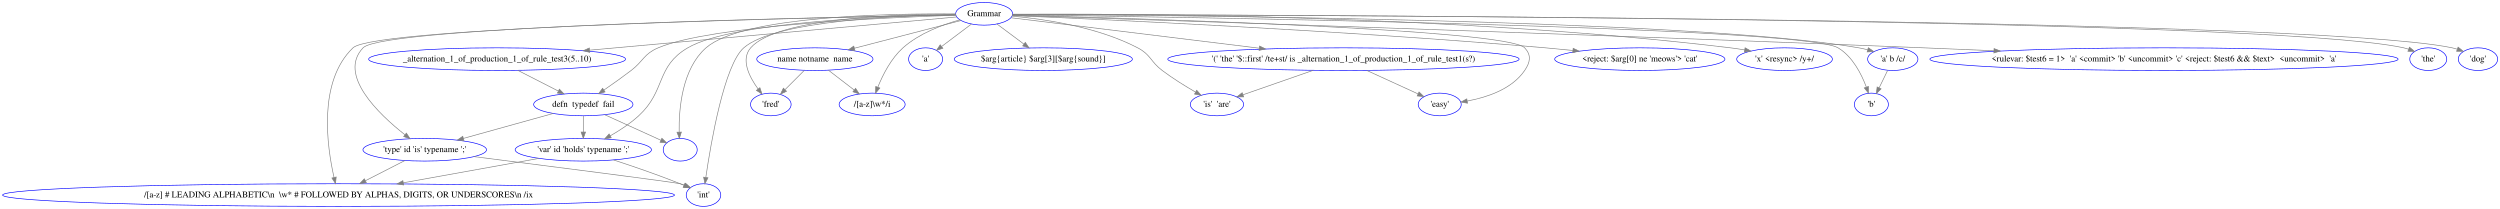
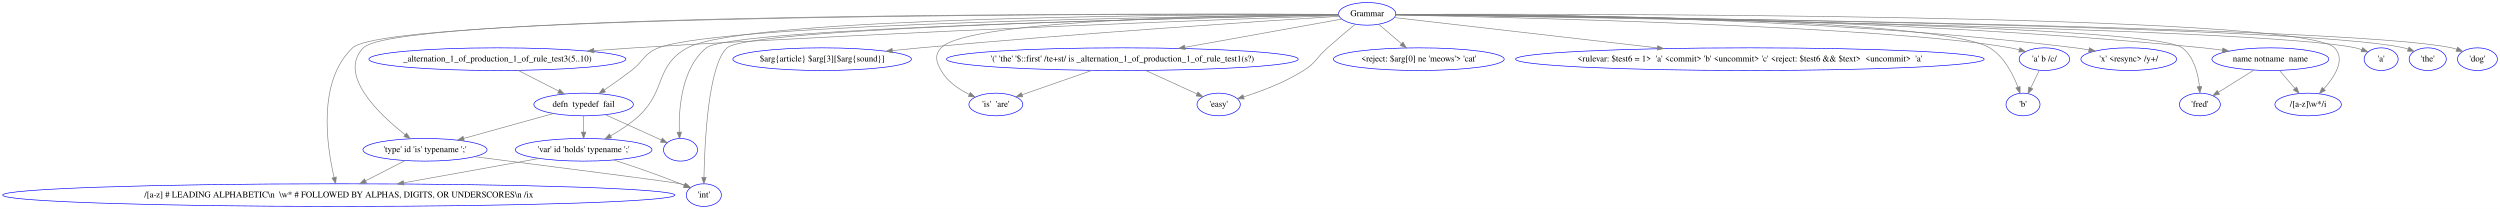
- <svg xmlns="http://www.w3.org/2000/svg" width="3973pt" height="332pt" viewBox="0.00 0.00 3973.00 332.00">
+ <svg xmlns="http://www.w3.org/2000/svg" width="3972pt" height="332pt" viewBox="0.00 0.00 3972.10 332.00">
  <g id="graph0" class="graph" transform="scale(1 1) rotate(0) translate(4 328)">
-     <polygon fill="white" stroke="none" points="-4,4 -4,-328 3969,-328 3969,4 -4,4" />
+     <polygon fill="white" stroke="none" points="-4,4 -4,-328 3968.1,-328 3968.1,4 -4,4" />
    <g id="node1" class="node">
-       <ellipse fill="none" stroke="blue" cx="1560" cy="-306" rx="45.244" ry="18" />
-       <text text-anchor="middle" x="1560" y="-302.3" font-family="Times,serif" font-size="14.00">Grammar</text>
+       <ellipse fill="none" stroke="blue" cx="2168.25" cy="-306" rx="45.492" ry="18" />
+       <text text-anchor="middle" x="2168.25" y="-302.3" font-family="Times,serif" font-size="14.00">Grammar</text>
    </g>
    <g id="node2" class="node">
-       <ellipse fill="none" stroke="blue" cx="923" cy="-162" rx="78.94" ry="18" />
-       <text text-anchor="middle" x="923" y="-158.3" font-family="Times,serif" font-size="14.00">defn  typedef  fail  </text>
+       <ellipse fill="none" stroke="blue" cx="923.253" cy="-90" rx="108.581" ry="18" />
+       <text text-anchor="middle" x="923.253" y="-86.3" font-family="Times,serif" font-size="14.00">'var' id 'holds' typename ';'  </text>
+     </g>
+     <g id="edge3" class="edge">
+       <path fill="none" stroke="grey" d="M2122.64,-305.088C1928.91,-305.148 1179.93,-302.112 1088.25,-252 1036.53,-223.726 1054.52,-184.043 1011.25,-144 997.904,-131.645 981.225,-120.723 965.988,-112.052" />
+       <polygon fill="grey" stroke="grey" points="967.665,-108.981 957.219,-107.214 964.283,-115.109 967.665,-108.981" />
+     </g>
+     <g id="node3" class="node">
+       <ellipse fill="none" stroke="blue" cx="534.253" cy="-18" rx="534.005" ry="18" />
+       <text text-anchor="middle" x="534.253" y="-14.3" font-family="Times,serif" font-size="14.00">/[a-z]		# LEADING ALPHABETIC\n		  \w*		# FOLLOWED BY ALPHAS, DIGITS, OR UNDERSCORES\n		 /ix  </text>
+     </g>
+     <g id="edge28" class="edge">
+       <path fill="none" stroke="grey" d="M2122.73,-305.18C1866.63,-305.987 614.83,-307.094 556.253,-252 499.726,-198.835 515.297,-95.314 526.851,-46.163" />
+       <polygon fill="grey" stroke="grey" points="530.297,-46.811 529.3,-36.263 523.501,-45.13 530.297,-46.811" />
+     </g>
+     <g id="node4" class="node">
+       <ellipse fill="none" stroke="blue" cx="1114.25" cy="-18" rx="27.895" ry="18" />
+       <text text-anchor="middle" x="1114.25" y="-14.3" font-family="Times,serif" font-size="14.00">'int'  </text>
+     </g>
+     <g id="edge26" class="edge">
+       <path fill="none" stroke="grey" d="M2122.77,-304.21C1929.9,-300.662 1187.83,-284.909 1151.25,-252 1121.28,-225.032 1115.53,-101.741 1114.47,-46.229" />
+       <polygon fill="grey" stroke="grey" points="1117.96,-46.024 1114.31,-36.079 1110.96,-46.132 1117.96,-46.024" />
+     </g>
+     <g id="node5" class="node">
+       <ellipse fill="none" stroke="blue" cx="1302.25" cy="-234" rx="141.875" ry="18" />
+       <text text-anchor="middle" x="1302.25" y="-230.3" font-family="Times,serif" font-size="14.00">$arg{article} $arg[3][$arg{sound}]  </text>
    </g>
    <g id="edge4" class="edge">
-       <path fill="none" stroke="grey" d="M1515.08,-303.767C1405.44,-300.225 1126.95,-287.864 1042,-252 1019.04,-242.306 1018.8,-231.143 999,-216 985.165,-205.417 969.437,-194.305 955.892,-185.004" />
-       <polygon fill="grey" stroke="grey" points="957.582,-181.921 947.349,-179.178 953.638,-187.704 957.582,-181.921" />
-     </g>
-     <g id="node3" class="node">
-       <ellipse fill="none" stroke="blue" cx="923" cy="-90" rx="108.31" ry="18" />
-       <text text-anchor="middle" x="923" y="-86.3" font-family="Times,serif" font-size="14.00">'var' id 'holds' typename ';'  </text>
+       <path fill="none" stroke="grey" d="M2123.76,-302.207C2011.86,-295.067 1709.66,-275.076 1458.25,-252 1443.92,-250.685 1428.87,-249.189 1414,-247.643" />
+       <polygon fill="grey" stroke="grey" points="1414.05,-244.129 1403.74,-246.566 1413.32,-251.091 1414.05,-244.129" />
+     </g>
+     <g id="node6" class="node">
+       <ellipse fill="none" stroke="blue" cx="1578.25" cy="-162" rx="42.793" ry="18" />
+       <text text-anchor="middle" x="1578.25" y="-158.3" font-family="Times,serif" font-size="14.00">'is'  'are'  </text>
+     </g>
+     <g id="edge5" class="edge">
+       <path fill="none" stroke="grey" d="M2122.77,-304.926C1977.87,-304.224 1534.05,-298.28 1491.25,-252 1480.39,-240.253 1483.42,-229.95 1491.25,-216 1500.97,-198.696 1518.89,-186.379 1535.95,-178.001" />
+       <polygon fill="grey" stroke="grey" points="1537.63,-181.079 1545.28,-173.745 1534.73,-174.71 1537.63,-181.079" />
+     </g>
+     <g id="node7" class="node">
+       <ellipse fill="none" stroke="blue" cx="786.253" cy="-234" rx="204.164" ry="18" />
+       <text text-anchor="middle" x="786.253" y="-230.3" font-family="Times,serif" font-size="14.00">_alternation_1_of_production_1_of_rule_test3(5..10)  </text>
+     </g>
+     <g id="edge7" class="edge">
+       <path fill="none" stroke="grey" d="M2123.01,-303.467C1967.37,-298.079 1439.62,-278.88 1004.25,-252 983.4,-250.713 961.438,-249.193 939.808,-247.601" />
+       <polygon fill="grey" stroke="grey" points="939.794,-244.09 929.562,-246.839 939.275,-251.071 939.794,-244.09" />
+     </g>
+     <g id="node8" class="node">
+       <ellipse fill="none" stroke="blue" cx="923.253" cy="-162" rx="79.087" ry="18" />
+       <text text-anchor="middle" x="923.253" y="-158.3" font-family="Times,serif" font-size="14.00">defn  typedef  fail  </text>
+     </g>
+     <g id="edge32" class="edge">
+       <path fill="none" stroke="grey" d="M2122.68,-304.569C1924.62,-302.466 1144.01,-291.704 1042.25,-252 1019.03,-242.94 1019.05,-231.143 999.253,-216 985.418,-205.417 969.69,-194.305 956.145,-185.004" />
+       <polygon fill="grey" stroke="grey" points="957.835,-181.921 947.601,-179.178 953.891,-187.704 957.835,-181.921" />
+     </g>
+     <g id="node9" class="node">
+       <ellipse fill="none" stroke="blue" cx="2250.25" cy="-234" rx="135.676" ry="18" />
+       <text text-anchor="middle" x="2250.25" y="-230.3" font-family="Times,serif" font-size="14.00">&lt;reject: $arg[0] ne 'meows'&gt; 'cat'   </text>
+     </g>
+     <g id="edge8" class="edge">
+       <path fill="none" stroke="grey" d="M2186.45,-289.465C2197.03,-280.432 2210.58,-268.864 2222.47,-258.714" />
+       <polygon fill="grey" stroke="grey" points="2225.05,-261.116 2230.38,-251.962 2220.5,-255.792 2225.05,-261.116" />
+     </g>
+     <g id="node10" class="node">
+       <ellipse fill="none" stroke="blue" cx="2776.25" cy="-234" rx="372.334" ry="18" />
+       <text text-anchor="middle" x="2776.25" y="-230.3" font-family="Times,serif" font-size="14.00">&lt;rulevar: $test6 = 1&gt;  'a' &lt;commit&gt; 'b' &lt;uncommit&gt; 'c' &lt;reject: $test6 &amp;&amp; $text&gt;  &lt;uncommit&gt;  'a'  </text>
+     </g>
+     <g id="edge9" class="edge">
+       <path fill="none" stroke="grey" d="M2211.49,-300.022C2297.24,-290.149 2492.37,-267.684 2629.13,-251.938" />
+       <polygon fill="grey" stroke="grey" points="2629.76,-255.39 2639.29,-250.769 2628.96,-248.435 2629.76,-255.39" />
+     </g>
+     <g id="node11" class="node">
+       <ellipse fill="none" stroke="blue" cx="3210.25" cy="-162" rx="27" ry="18" />
+       <text text-anchor="middle" x="3210.25" y="-158.3" font-family="Times,serif" font-size="14.00">'b'  </text>
+     </g>
+     <g id="edge10" class="edge">
+       <path fill="none" stroke="grey" d="M2213.79,-305.054C2397.2,-304.939 3075.9,-301.165 3157.25,-252 3180.13,-238.171 3194.31,-210.387 3202.18,-189.521" />
+       <polygon fill="grey" stroke="grey" points="3205.54,-190.52 3205.55,-179.925 3198.94,-188.203 3205.54,-190.52" />
+     </g>
+     <g id="node12" class="node">
+       <ellipse fill="none" stroke="blue" cx="3378.25" cy="-234" rx="76.087" ry="18" />
+       <text text-anchor="middle" x="3378.25" y="-230.3" font-family="Times,serif" font-size="14.00">'x' &lt;resync&gt; /y+/  </text>
+     </g>
+     <g id="edge11" class="edge">
+       <path fill="none" stroke="grey" d="M2213.74,-305.302C2366.69,-305.799 2876.24,-303.229 3293.25,-252 3300.34,-251.13 3307.72,-249.998 3315.04,-248.732" />
+       <polygon fill="grey" stroke="grey" points="3315.73,-252.163 3324.95,-246.934 3314.48,-245.275 3315.73,-252.163" />
+     </g>
+     <g id="node13" class="node">
+       <ellipse fill="none" stroke="blue" cx="1779.25" cy="-234" rx="279.45" ry="18" />
+       <text text-anchor="middle" x="1779.25" y="-230.3" font-family="Times,serif" font-size="14.00">'(' 'the' '$::first' /te+st/ is _alternation_1_of_production_1_of_rule_test1(s?)  </text>
+     </g>
+     <g id="edge14" class="edge">
+       <path fill="none" stroke="grey" d="M2127.72,-297.707C2069.31,-287.196 1959.62,-267.457 1878.85,-252.923" />
+       <polygon fill="grey" stroke="grey" points="1879.12,-249.414 1868.65,-251.088 1877.88,-256.304 1879.12,-249.414" />
+     </g>
+     <g id="node14" class="node">
+       <ellipse fill="none" stroke="blue" cx="1932.25" cy="-162" rx="34.394" ry="18" />
+       <text text-anchor="middle" x="1932.25" y="-158.3" font-family="Times,serif" font-size="14.00">'easy'  </text>
+     </g>
+     <g id="edge35" class="edge">
+       <path fill="none" stroke="grey" d="M2149.26,-289.516C2136.63,-279.096 2119.75,-264.947 2105.25,-252 2087.9,-236.505 2086.89,-228.481 2067.25,-216 2037.54,-197.113 2000.01,-183.046 1972.07,-174.169" />
+       <polygon fill="grey" stroke="grey" points="1972.83,-170.74 1962.24,-171.134 1970.76,-177.428 1972.83,-170.74" />
+     </g>
+     <g id="node15" class="node">
+       <ellipse fill="none" stroke="blue" cx="3603.25" cy="-234" rx="92.883" ry="18" />
+       <text text-anchor="middle" x="3603.25" y="-230.3" font-family="Times,serif" font-size="14.00">name notname  name  </text>
+     </g>
+     <g id="edge17" class="edge">
+       <path fill="none" stroke="grey" d="M2213.97,-305.121C2383.94,-305.156 2995.4,-301.608 3496.25,-252 3506.32,-251.002 3516.89,-249.673 3527.29,-248.196" />
+       <polygon fill="grey" stroke="grey" points="3527.81,-251.657 3537.2,-246.74 3526.8,-244.731 3527.81,-251.657" />
+     </g>
+     <g id="node16" class="node">
+       <ellipse fill="none" stroke="blue" cx="3491.25" cy="-162" rx="32.494" ry="18" />
+       <text text-anchor="middle" x="3491.25" y="-158.3" font-family="Times,serif" font-size="14.00">'fred'  </text>
+     </g>
+     <g id="edge25" class="edge">
+       <path fill="none" stroke="grey" d="M2213.86,-304.594C2437.86,-302.415 3412.67,-290.729 3463.25,-252 3481.98,-237.661 3488.46,-210.838 3490.57,-190.373" />
+       <polygon fill="grey" stroke="grey" points="3494.06,-190.583 3491.32,-180.351 3487.08,-190.063 3494.06,-190.583" />
+     </g>
+     <g id="node17" class="node">
+       <ellipse fill="none" stroke="blue" cx="3663.25" cy="-162" rx="52.791" ry="18" />
+       <text text-anchor="middle" x="3663.25" y="-158.3" font-family="Times,serif" font-size="14.00">/[a-z]\w*/i  </text>
+     </g>
+     <g id="edge21" class="edge">
+       <path fill="none" stroke="grey" d="M2213.76,-305.189C2462.87,-306.003 3652.12,-306.996 3705.25,-252 3723.07,-233.559 3705.56,-206.152 3688.02,-186.63" />
+       <polygon fill="grey" stroke="grey" points="3690.53,-184.184 3681.12,-179.311 3685.44,-188.987 3690.53,-184.184" />
+     </g>
+     <g id="node18" class="node">
+       <ellipse fill="none" stroke="blue" cx="671.253" cy="-90" rx="98.583" ry="18" />
+       <text text-anchor="middle" x="671.253" y="-86.3" font-family="Times,serif" font-size="14.00">'type' id 'is' typename ';'  </text>
+     </g>
+     <g id="edge20" class="edge">
+       <path fill="none" stroke="grey" d="M2122.71,-305.248C1867.92,-306.42 628.544,-309.159 573.253,-252 532.301,-209.665 597.387,-147.268 639.642,-113.95" />
+       <polygon fill="grey" stroke="grey" points="641.974,-116.571 647.75,-107.689 637.696,-111.031 641.974,-116.571" />
+     </g>
+     <g id="node19" class="node">
+       <ellipse fill="none" stroke="blue" cx="1077.25" cy="-90" rx="27" ry="18" />
+       <text text-anchor="middle" x="1077.25" y="-86.3" font-family="Times,serif" font-size="14.00"> </text>
    </g>
    <g id="edge22" class="edge">
-       <path fill="none" stroke="grey" d="M1514.78,-304.502C1411.28,-302.64 1160.59,-293.817 1089,-252 1037.87,-222.135 1054.58,-184.086 1011,-144 997.614,-131.686 980.927,-120.772 965.694,-112.097" />
-       <polygon fill="grey" stroke="grey" points="967.375,-109.026 956.929,-107.254 963.989,-115.153 967.375,-109.026" />
-     </g>
-     <g id="node4" class="node">
-       <ellipse fill="none" stroke="blue" cx="671" cy="-90" rx="98.188" ry="18" />
-       <text text-anchor="middle" x="671" y="-86.3" font-family="Times,serif" font-size="14.00">'type' id 'is' typename ';'  </text>
-     </g>
-     <g id="edge32" class="edge">
-       <path fill="none" stroke="grey" d="M1514.77,-304.284C1325.56,-301.07 605.794,-286.602 573,-252 532.483,-209.249 597.393,-147.021 639.504,-113.84" />
-       <polygon fill="grey" stroke="grey" points="641.805,-116.486 647.584,-107.606 637.529,-110.944 641.805,-116.486" />
-     </g>
-     <g id="node5" class="node">
-       <ellipse fill="none" stroke="blue" cx="1077" cy="-90" rx="27" ry="18" />
-       <text text-anchor="middle" x="1077" y="-86.3" font-family="Times,serif" font-size="14.00"> </text>
+       <path fill="none" stroke="grey" d="M2122.7,-304.198C1926.01,-300.543 1157.65,-284.244 1118.25,-252 1078.64,-219.575 1074.25,-154.726 1075.28,-117.996" />
+       <polygon fill="grey" stroke="grey" points="1078.77,-118.142 1075.71,-107.999 1071.78,-117.837 1078.77,-118.142" />
+     </g>
+     <g id="node20" class="node">
+       <ellipse fill="none" stroke="blue" cx="3779.25" cy="-234" rx="27" ry="18" />
+       <text text-anchor="middle" x="3779.25" y="-230.3" font-family="Times,serif" font-size="14.00">'a'  </text>
+     </g>
+     <g id="edge23" class="edge">
+       <path fill="none" stroke="grey" d="M2213.84,-304.434C2455.97,-301.296 3586.08,-284.977 3738.25,-252 3741.67,-251.26 3745.16,-250.247 3748.6,-249.083" />
+       <polygon fill="grey" stroke="grey" points="3749.92,-252.327 3758.02,-245.499 3747.43,-245.785 3749.92,-252.327" />
+     </g>
+     <g id="node21" class="node">
+       <ellipse fill="none" stroke="blue" cx="3853.25" cy="-234" rx="29.497" ry="18" />
+       <text text-anchor="middle" x="3853.25" y="-230.3" font-family="Times,serif" font-size="14.00">'the'  </text>
+     </g>
+     <g id="edge24" class="edge">
+       <path fill="none" stroke="grey" d="M2213.62,-304.587C2462.38,-302.18 3655.56,-288.787 3815.25,-252 3817.57,-251.466 3819.92,-250.789 3822.25,-250.013" />
+       <polygon fill="grey" stroke="grey" points="3823.58,-253.253 3831.65,-246.392 3821.06,-246.721 3823.58,-253.253" />
+     </g>
+     <g id="node22" class="node">
+       <ellipse fill="none" stroke="blue" cx="3932.25" cy="-234" rx="31.695" ry="18" />
+       <text text-anchor="middle" x="3932.25" y="-230.3" font-family="Times,serif" font-size="14.00">'dog'  </text>
    </g>
    <g id="edge27" class="edge">
-       <path fill="none" stroke="grey" d="M1514.52,-305.817C1413.78,-306.663 1176.16,-303.047 1118,-252 1079.79,-218.461 1074.76,-154.78 1075.33,-118.365" />
-       <polygon fill="grey" stroke="grey" points="1078.84,-118.109 1075.66,-108.003 1071.85,-117.888 1078.84,-118.109" />
-     </g>
-     <g id="node6" class="node">
-       <ellipse fill="none" stroke="blue" cx="1291" cy="-234" rx="92.413" ry="18" />
-       <text text-anchor="middle" x="1291" y="-230.3" font-family="Times,serif" font-size="14.00">name notname  name  </text>
-     </g>
-     <g id="edge7" class="edge">
-       <path fill="none" stroke="grey" d="M1523.16,-295.414C1479.63,-284.087 1406.5,-265.055 1353.94,-251.377" />
-       <polygon fill="grey" stroke="grey" points="1354.6,-247.934 1344.04,-248.803 1352.84,-254.709 1354.6,-247.934" />
-     </g>
-     <g id="node7" class="node">
-       <ellipse fill="none" stroke="blue" cx="1221" cy="-162" rx="32.246" ry="18" />
-       <text text-anchor="middle" x="1221" y="-158.3" font-family="Times,serif" font-size="14.00">'fred'  </text>
-     </g>
-     <g id="edge17" class="edge">
-       <path fill="none" stroke="grey" d="M1514.61,-305.569C1425.06,-305.619 1230.67,-300.047 1189,-252 1172.88,-233.415 1186.59,-206.098 1200.74,-186.637" />
-       <polygon fill="grey" stroke="grey" points="1203.62,-188.626 1206.95,-178.567 1198.07,-184.356 1203.62,-188.626" />
-     </g>
-     <g id="node8" class="node">
-       <ellipse fill="none" stroke="blue" cx="1382" cy="-162" rx="52.468" ry="18" />
-       <text text-anchor="middle" x="1382" y="-158.3" font-family="Times,serif" font-size="14.00">/[a-z]\w*/i  </text>
+       <path fill="none" stroke="grey" d="M2214,-304.579C2470.39,-302.087 3723.29,-288.134 3891.25,-252 3893.92,-251.427 3896.62,-250.689 3899.32,-249.841" />
+       <polygon fill="grey" stroke="grey" points="3900.65,-253.079 3908.87,-246.394 3898.28,-246.494 3900.65,-253.079" />
+     </g>
+     <g id="node23" class="node">
+       <ellipse fill="none" stroke="blue" cx="3244.25" cy="-234" rx="40.094" ry="18" />
+       <text text-anchor="middle" x="3244.25" y="-230.3" font-family="Times,serif" font-size="14.00">'a' b /c/  </text>
+     </g>
+     <g id="edge34" class="edge">
+       <path fill="none" stroke="grey" d="M2213.54,-304.174C2385.58,-300.799 2998.57,-286.563 3190.25,-252 3194.78,-251.183 3199.46,-250.096 3204.08,-248.866" />
+       <polygon fill="grey" stroke="grey" points="3205.4,-252.129 3214.03,-245.991 3203.45,-245.404 3205.4,-252.129" />
+     </g>
+     <g id="edge1" class="edge">
+       <path fill="none" stroke="grey" d="M852.356,-76.242C792.202,-65.418 705.114,-49.746 637.263,-37.536" />
+       <polygon fill="grey" stroke="grey" points="637.859,-34.088 627.397,-35.761 636.619,-40.977 637.859,-34.088" />
+     </g>
+     <g id="edge2" class="edge">
+       <path fill="none" stroke="grey" d="M971.223,-73.851C1001.84,-63.849 1042.21,-50.039 1077.25,-36 1079.12,-35.251 1081.04,-34.458 1082.96,-33.639" />
+       <polygon fill="grey" stroke="grey" points="1084.76,-36.67 1092.5,-29.431 1081.93,-30.265 1084.76,-36.67" />
+     </g>
+     <g id="edge6" class="edge">
+       <path fill="none" stroke="grey" d="M819.068,-216.233C838.426,-206.342 863.06,-193.755 883.514,-183.305" />
+       <polygon fill="grey" stroke="grey" points="885.271,-186.337 892.583,-178.671 882.086,-180.104 885.271,-186.337" />
+     </g>
+     <g id="edge29" class="edge">
+       <path fill="none" stroke="grey" d="M923.253,-143.697C923.253,-135.983 923.253,-126.712 923.253,-118.112" />
+       <polygon fill="grey" stroke="grey" points="926.753,-118.104 923.253,-108.104 919.753,-118.104 926.753,-118.104" />
+     </g>
+     <g id="edge30" class="edge">
+       <path fill="none" stroke="grey" d="M875.26,-147.669C834.768,-136.421 776.554,-120.25 732.667,-108.06" />
+       <polygon fill="grey" stroke="grey" points="733.542,-104.67 722.97,-105.366 731.668,-111.415 733.542,-104.67" />
+     </g>
+     <g id="edge31" class="edge">
+       <path fill="none" stroke="grey" d="M957.668,-145.749C981.246,-135.25 1013.21,-120.919 1041.25,-108 1043.04,-107.176 1044.88,-106.324 1046.73,-105.462" />
+       <polygon fill="grey" stroke="grey" points="1048.39,-108.548 1055.96,-101.135 1045.42,-102.21 1048.39,-108.548" />
+     </g>
+     <g id="edge12" class="edge">
+       <path fill="none" stroke="grey" d="M1731.11,-216.233C1697.22,-204.43 1652.3,-188.789 1619.94,-177.519" />
+       <polygon fill="grey" stroke="grey" points="1620.92,-174.155 1610.33,-174.171 1618.62,-180.765 1620.92,-174.155" />
+     </g>
+     <g id="edge13" class="edge">
+       <path fill="none" stroke="grey" d="M1816.29,-216.055C1841.12,-204.696 1873.58,-189.843 1897.84,-178.742" />
+       <polygon fill="grey" stroke="grey" points="1899.4,-181.88 1907.04,-174.537 1896.49,-175.515 1899.4,-181.88" />
+     </g>
+     <g id="edge15" class="edge">
+       <path fill="none" stroke="grey" d="M3576.99,-216.588C3560.15,-206.058 3538.24,-192.366 3520.79,-181.458" />
+       <polygon fill="grey" stroke="grey" points="3522.45,-178.371 3512.11,-176.039 3518.74,-184.307 3522.45,-178.371" />
+     </g>
+     <g id="edge16" class="edge">
+       <path fill="none" stroke="grey" d="M3617.78,-216.055C3625.15,-207.457 3634.23,-196.857 3642.34,-187.397" />
+       <polygon fill="grey" stroke="grey" points="3645.01,-189.659 3648.86,-179.789 3639.7,-185.104 3645.01,-189.659" />
+     </g>
+     <g id="edge18" class="edge">
+       <path fill="none" stroke="grey" d="M639.478,-72.765C620.833,-63.238 597.034,-51.078 576.788,-40.733" />
+       <polygon fill="grey" stroke="grey" points="578.264,-37.557 567.767,-36.124 575.079,-43.791 578.264,-37.557" />
+     </g>
+     <g id="edge19" class="edge">
+       <path fill="none" stroke="grey" d="M750.034,-79.017C865.887,-64.294 1069.45,-38.246 1077.25,-36 1079.41,-35.38 1081.59,-34.654 1083.77,-33.856" />
+       <polygon fill="grey" stroke="grey" points="1085.22,-37.044 1093.15,-30.015 1082.57,-30.566 1085.22,-37.044" />
    </g>
    <g id="edge33" class="edge">
-       <path fill="none" stroke="grey" d="M1521.3,-296.45C1493.54,-288.697 1456.65,-274.894 1431,-252 1412.06,-235.097 1398.93,-209.072 1391.06,-189.523" />
-       <polygon fill="grey" stroke="grey" points="1394.26,-188.072 1387.43,-179.973 1387.71,-190.564 1394.26,-188.072" />
-     </g>
-     <g id="node9" class="node">
-       <ellipse fill="none" stroke="blue" cx="1467" cy="-234" rx="27" ry="18" />
-       <text text-anchor="middle" x="1467" y="-230.3" font-family="Times,serif" font-size="14.00">'a'  </text>
-     </g>
-     <g id="edge8" class="edge">
-       <path fill="none" stroke="grey" d="M1539.82,-289.811C1525.98,-279.391 1507.49,-265.478 1492.61,-254.277" />
-       <polygon fill="grey" stroke="grey" points="1494.42,-251.259 1484.33,-248.042 1490.21,-256.852 1494.42,-251.259" />
-     </g>
-     <g id="node10" class="node">
-       <ellipse fill="none" stroke="blue" cx="1654" cy="-234" rx="141.531" ry="18" />
-       <text text-anchor="middle" x="1654" y="-230.3" font-family="Times,serif" font-size="14.00">$arg{article} $arg[3][$arg{sound}]  </text>
-     </g>
-     <g id="edge9" class="edge">
-       <path fill="none" stroke="grey" d="M1580.4,-289.811C1592.83,-280.554 1608.96,-268.54 1622.95,-258.12" />
-       <polygon fill="grey" stroke="grey" points="1625.41,-260.657 1631.34,-251.877 1621.23,-255.042 1625.41,-260.657" />
-     </g>
-     <g id="node11" class="node">
-       <ellipse fill="none" stroke="blue" cx="2131" cy="-234" rx="279.213" ry="18" />
-       <text text-anchor="middle" x="2131" y="-230.3" font-family="Times,serif" font-size="14.00">'(' 'the' '$::first' /te+st/ is _alternation_1_of_production_1_of_rule_test1(s?)  </text>
-     </g>
-     <g id="edge12" class="edge">
-       <path fill="none" stroke="grey" d="M1602.92,-299.739C1685.49,-289.616 1869.57,-267.049 1996.98,-251.43" />
-       <polygon fill="grey" stroke="grey" points="1997.71,-254.867 2007.21,-250.176 1996.85,-247.919 1997.71,-254.867" />
-     </g>
-     <g id="node12" class="node">
-       <ellipse fill="none" stroke="blue" cx="1930" cy="-162" rx="42.346" ry="18" />
-       <text text-anchor="middle" x="1930" y="-158.3" font-family="Times,serif" font-size="14.00">'is'  'are'  </text>
-     </g>
-     <g id="edge26" class="edge">
-       <path fill="none" stroke="grey" d="M1604.68,-302.35C1655.51,-297.783 1739.78,-285.407 1804,-252 1824.93,-241.114 1824.17,-230.206 1843,-216 1859.68,-203.418 1879.49,-191.163 1895.99,-181.612" />
-       <polygon fill="grey" stroke="grey" points="1897.82,-184.595 1904.78,-176.599 1894.35,-178.515 1897.82,-184.595" />
-     </g>
-     <g id="node13" class="node">
-       <ellipse fill="none" stroke="blue" cx="2284" cy="-162" rx="34.171" ry="18" />
-       <text text-anchor="middle" x="2284" y="-158.3" font-family="Times,serif" font-size="14.00">'easy'  </text>
-     </g>
-     <g id="edge28" class="edge">
-       <path fill="none" stroke="grey" d="M1605.1,-303.912C1778.09,-299.521 2390.89,-281.902 2419,-252 2429.96,-240.343 2428.01,-229.22 2419,-216 2398.74,-186.28 2359.05,-173.225 2327.93,-167.491" />
-       <polygon fill="grey" stroke="grey" points="2328.18,-163.985 2317.75,-165.814 2327.04,-170.892 2328.18,-163.985" />
-     </g>
-     <g id="node14" class="node">
-       <ellipse fill="none" stroke="blue" cx="2602" cy="-234" rx="135.258" ry="18" />
-       <text text-anchor="middle" x="2602" y="-230.3" font-family="Times,serif" font-size="14.00">&lt;reject: $arg[0] ne 'meows'&gt; 'cat'   </text>
-     </g>
-     <g id="edge13" class="edge">
-       <path fill="none" stroke="grey" d="M1605.08,-303.175C1736.05,-297.69 2127.81,-279.982 2452,-252 2466.11,-250.782 2480.94,-249.321 2495.57,-247.774" />
-       <polygon fill="grey" stroke="grey" points="2496.08,-251.239 2505.65,-246.691 2495.33,-244.279 2496.08,-251.239" />
-     </g>
-     <g id="node15" class="node">
-       <ellipse fill="none" stroke="blue" cx="2832" cy="-234" rx="76.065" ry="18" />
-       <text text-anchor="middle" x="2832" y="-230.3" font-family="Times,serif" font-size="14.00">'x' &lt;resync&gt; /y+/  </text>
-     </g>
-     <g id="edge14" class="edge">
-       <path fill="none" stroke="grey" d="M1605.44,-305.423C1763.55,-306.374 2304,-305.255 2746,-252 2753.35,-251.114 2761.02,-249.95 2768.62,-248.647" />
-       <polygon fill="grey" stroke="grey" points="2769.3,-252.079 2778.52,-246.864 2768.06,-245.19 2769.3,-252.079" />
-     </g>
-     <g id="node16" class="node">
-       <ellipse fill="none" stroke="blue" cx="786" cy="-234" rx="204.123" ry="18" />
-       <text text-anchor="middle" x="786" y="-230.3" font-family="Times,serif" font-size="14.00">_alternation_1_of_production_1_of_rule_test3(5..10)  </text>
-     </g>
-     <g id="edge16" class="edge">
-       <path fill="none" stroke="grey" d="M1516.45,-301.061C1406.3,-291.099 1112.6,-264.538 932.956,-248.291" />
-       <polygon fill="grey" stroke="grey" points="933.166,-244.795 922.891,-247.38 932.535,-251.767 933.166,-244.795" />
-     </g>
-     <g id="node17" class="node">
-       <ellipse fill="none" stroke="blue" cx="534" cy="-18" rx="533.879" ry="18" />
-       <text text-anchor="middle" x="534" y="-14.3" font-family="Times,serif" font-size="14.00">/[a-z]		# LEADING ALPHABETIC\n		  \w*		# FOLLOWED BY ALPHAS, DIGITS, OR UNDERSCORES\n		 /ix  </text>
-     </g>
-     <g id="edge18" class="edge">
-       <path fill="none" stroke="grey" d="M1514.77,-304.236C1323.85,-300.805 592.066,-285.503 557,-252 500.869,-198.372 515.689,-95.079 526.836,-46.073" />
-       <polygon fill="grey" stroke="grey" points="530.274,-46.744 529.201,-36.204 523.467,-45.113 530.274,-46.744" />
-     </g>
-     <g id="node18" class="node">
-       <ellipse fill="none" stroke="blue" cx="2970" cy="-162" rx="27" ry="18" />
-       <text text-anchor="middle" x="2970" y="-158.3" font-family="Times,serif" font-size="14.00">'b'  </text>
-     </g>
-     <g id="edge19" class="edge">
-       <path fill="none" stroke="grey" d="M1605.32,-304.44C1834.75,-301.451 2859.43,-286.224 2917,-252 2939.98,-238.337 2954.15,-210.527 2961.98,-189.609" />
-       <polygon fill="grey" stroke="grey" points="2965.35,-190.581 2965.33,-179.986 2958.74,-188.28 2965.35,-190.581" />
-     </g>
-     <g id="node19" class="node">
-       <ellipse fill="none" stroke="blue" cx="1114" cy="-18" rx="27.422" ry="18" />
-       <text text-anchor="middle" x="1114" y="-14.3" font-family="Times,serif" font-size="14.00">'int'  </text>
-     </g>
-     <g id="edge23" class="edge">
-       <path fill="none" stroke="grey" d="M1514.67,-304.758C1424.53,-303.335 1227.25,-295.225 1178,-252 1146.96,-224.762 1125.81,-101.616 1117.7,-46.186" />
-       <polygon fill="grey" stroke="grey" points="1121.13,-45.456 1116.25,-36.051 1114.2,-46.446 1121.13,-45.456" />
-     </g>
-     <g id="node20" class="node">
-       <ellipse fill="none" stroke="blue" cx="3004" cy="-234" rx="39.946" ry="18" />
-       <text text-anchor="middle" x="3004" y="-230.3" font-family="Times,serif" font-size="14.00">'a' b /c/  </text>
-     </g>
-     <g id="edge25" class="edge">
-       <path fill="none" stroke="grey" d="M1605.48,-304.893C1814.33,-304.154 2682.75,-298.302 2950,-252 2954.53,-251.214 2959.22,-250.147 2963.84,-248.928" />
-       <polygon fill="grey" stroke="grey" points="2965.15,-252.194 2973.79,-246.066 2963.22,-245.466 2965.15,-252.194" />
-     </g>
-     <g id="node21" class="node">
-       <ellipse fill="none" stroke="blue" cx="3435" cy="-234" rx="372.125" ry="18" />
-       <text text-anchor="middle" x="3435" y="-230.3" font-family="Times,serif" font-size="14.00">&lt;rulevar: $test6 = 1&gt;  'a' &lt;commit&gt; 'b' &lt;uncommit&gt; 'c' &lt;reject: $test6 &amp;&amp; $text&gt;  &lt;uncommit&gt;  'a'  </text>
-     </g>
-     <g id="edge29" class="edge">
-       <path fill="none" stroke="grey" d="M1604.89,-303.554C1786.09,-297.685 2481.23,-274.871 3053,-252 3089.15,-250.554 3127.23,-248.953 3164.77,-247.329" />
-       <polygon fill="grey" stroke="grey" points="3164.98,-250.823 3174.82,-246.893 3164.67,-243.829 3164.98,-250.823" />
-     </g>
-     <g id="node22" class="node">
-       <ellipse fill="none" stroke="blue" cx="3855" cy="-234" rx="29.372" ry="18" />
-       <text text-anchor="middle" x="3855" y="-230.3" font-family="Times,serif" font-size="14.00">'the'  </text>
-     </g>
-     <g id="edge34" class="edge">
-       <path fill="none" stroke="grey" d="M1605.48,-304.985C1905.31,-304.748 3593.04,-301.222 3816,-252 3818.52,-251.443 3821.09,-250.72 3823.63,-249.888" />
-       <polygon fill="grey" stroke="grey" points="3825.12,-253.068 3833.23,-246.251 3822.64,-246.522 3825.12,-253.068" />
-     </g>
-     <g id="node23" class="node">
-       <ellipse fill="none" stroke="blue" cx="3934" cy="-234" rx="31.273" ry="18" />
-       <text text-anchor="middle" x="3934" y="-230.3" font-family="Times,serif" font-size="14.00">'dog'  </text>
-     </g>
-     <g id="edge35" class="edge">
-       <path fill="none" stroke="grey" d="M1605.53,-304.975C1911.4,-304.673 3661.59,-300.812 3893,-252 3895.66,-251.438 3898.38,-250.707 3901.07,-249.865" />
-       <polygon fill="grey" stroke="grey" points="3902.4,-253.104 3910.63,-246.428 3900.03,-246.517 3902.4,-253.104" />
-     </g>
-     <g id="edge1" class="edge">
-       <path fill="none" stroke="grey" d="M923,-143.697C923,-135.983 923,-126.712 923,-118.112" />
-       <polygon fill="grey" stroke="grey" points="926.5,-118.104 923,-108.104 919.5,-118.104 926.5,-118.104" />
-     </g>
-     <g id="edge2" class="edge">
-       <path fill="none" stroke="grey" d="M875.008,-147.669C834.515,-136.421 776.301,-120.25 732.415,-108.06" />
-       <polygon fill="grey" stroke="grey" points="733.289,-104.67 722.717,-105.366 731.416,-111.415 733.289,-104.67" />
-     </g>
-     <g id="edge3" class="edge">
-       <path fill="none" stroke="grey" d="M957.068,-145.625C980.422,-135.072 1012.1,-120.727 1040,-108 1042.04,-107.07 1044.14,-106.11 1046.25,-105.142" />
-       <polygon fill="grey" stroke="grey" points="1047.86,-108.257 1055.49,-100.908 1044.94,-101.895 1047.86,-108.257" />
-     </g>
-     <g id="edge20" class="edge">
-       <path fill="none" stroke="grey" d="M852.555,-76.323C792.351,-65.49 704.93,-49.759 636.893,-37.515" />
-       <polygon fill="grey" stroke="grey" points="637.462,-34.062 627,-35.735 636.222,-40.951 637.462,-34.062" />
-     </g>
-     <g id="edge21" class="edge">
-       <path fill="none" stroke="grey" d="M970.97,-73.851C1001.59,-63.849 1041.96,-50.039 1077,-36 1078.87,-35.251 1080.78,-34.458 1082.7,-33.639" />
-       <polygon fill="grey" stroke="grey" points="1084.51,-36.67 1092.24,-29.431 1081.68,-30.265 1084.51,-36.67" />
-     </g>
-     <g id="edge30" class="edge">
-       <path fill="none" stroke="grey" d="M639.569,-72.941C620.936,-63.42 597.065,-51.223 576.737,-40.837" />
-       <polygon fill="grey" stroke="grey" points="578.176,-37.641 567.678,-36.208 574.991,-43.875 578.176,-37.641" />
-     </g>
-     <g id="edge31" class="edge">
-       <path fill="none" stroke="grey" d="M749.307,-79.078C865.077,-64.366 1069.19,-38.249 1077,-36 1079.29,-35.34 1081.62,-34.559 1083.94,-33.699" />
-       <polygon fill="grey" stroke="grey" points="1085.38,-36.892 1093.29,-29.839 1082.71,-30.423 1085.38,-36.892" />
-     </g>
-     <g id="edge5" class="edge">
-       <path fill="none" stroke="grey" d="M1274.05,-216.055C1264.9,-206.898 1253.47,-195.47 1243.57,-185.568" />
-       <polygon fill="grey" stroke="grey" points="1245.9,-182.953 1236.36,-178.356 1240.95,-187.902 1245.9,-182.953" />
-     </g>
-     <g id="edge6" class="edge">
-       <path fill="none" stroke="grey" d="M1312.57,-216.411C1324.72,-207.058 1340.07,-195.254 1353.24,-185.123" />
-       <polygon fill="grey" stroke="grey" points="1355.73,-187.62 1361.53,-178.749 1351.47,-182.072 1355.73,-187.62" />
-     </g>
-     <g id="edge10" class="edge">
-       <path fill="none" stroke="grey" d="M2082.86,-216.233C2048.86,-204.394 2003.77,-188.692 1971.39,-177.414" />
-       <polygon fill="grey" stroke="grey" points="1972.37,-174.049 1961.77,-174.065 1970.07,-180.66 1972.37,-174.049" />
-     </g>
-     <g id="edge11" class="edge">
-       <path fill="none" stroke="grey" d="M2168.04,-216.055C2192.86,-204.696 2225.33,-189.843 2249.59,-178.742" />
-       <polygon fill="grey" stroke="grey" points="2251.15,-181.88 2258.78,-174.537 2248.23,-175.515 2251.15,-181.88" />
-     </g>
-     <g id="edge15" class="edge">
-       <path fill="none" stroke="grey" d="M818.815,-216.233C838.173,-206.342 862.807,-193.755 883.261,-183.305" />
-       <polygon fill="grey" stroke="grey" points="885.018,-186.337 892.33,-178.671 881.833,-180.104 885.018,-186.337" />
-     </g>
-     <g id="edge24" class="edge">
-       <path fill="none" stroke="grey" d="M2995.77,-216.055C2991.74,-207.767 2986.81,-197.618 2982.35,-188.424" />
-       <polygon fill="grey" stroke="grey" points="2985.44,-186.773 2977.92,-179.307 2979.14,-189.831 2985.44,-186.773" />
+       <path fill="none" stroke="grey" d="M3236.02,-216.055C3232,-207.767 3227.07,-197.618 3222.6,-188.424" />
+       <polygon fill="grey" stroke="grey" points="3225.69,-186.773 3218.17,-179.307 3219.39,-189.831 3225.69,-186.773" />
    </g>
  </g>
</svg>
